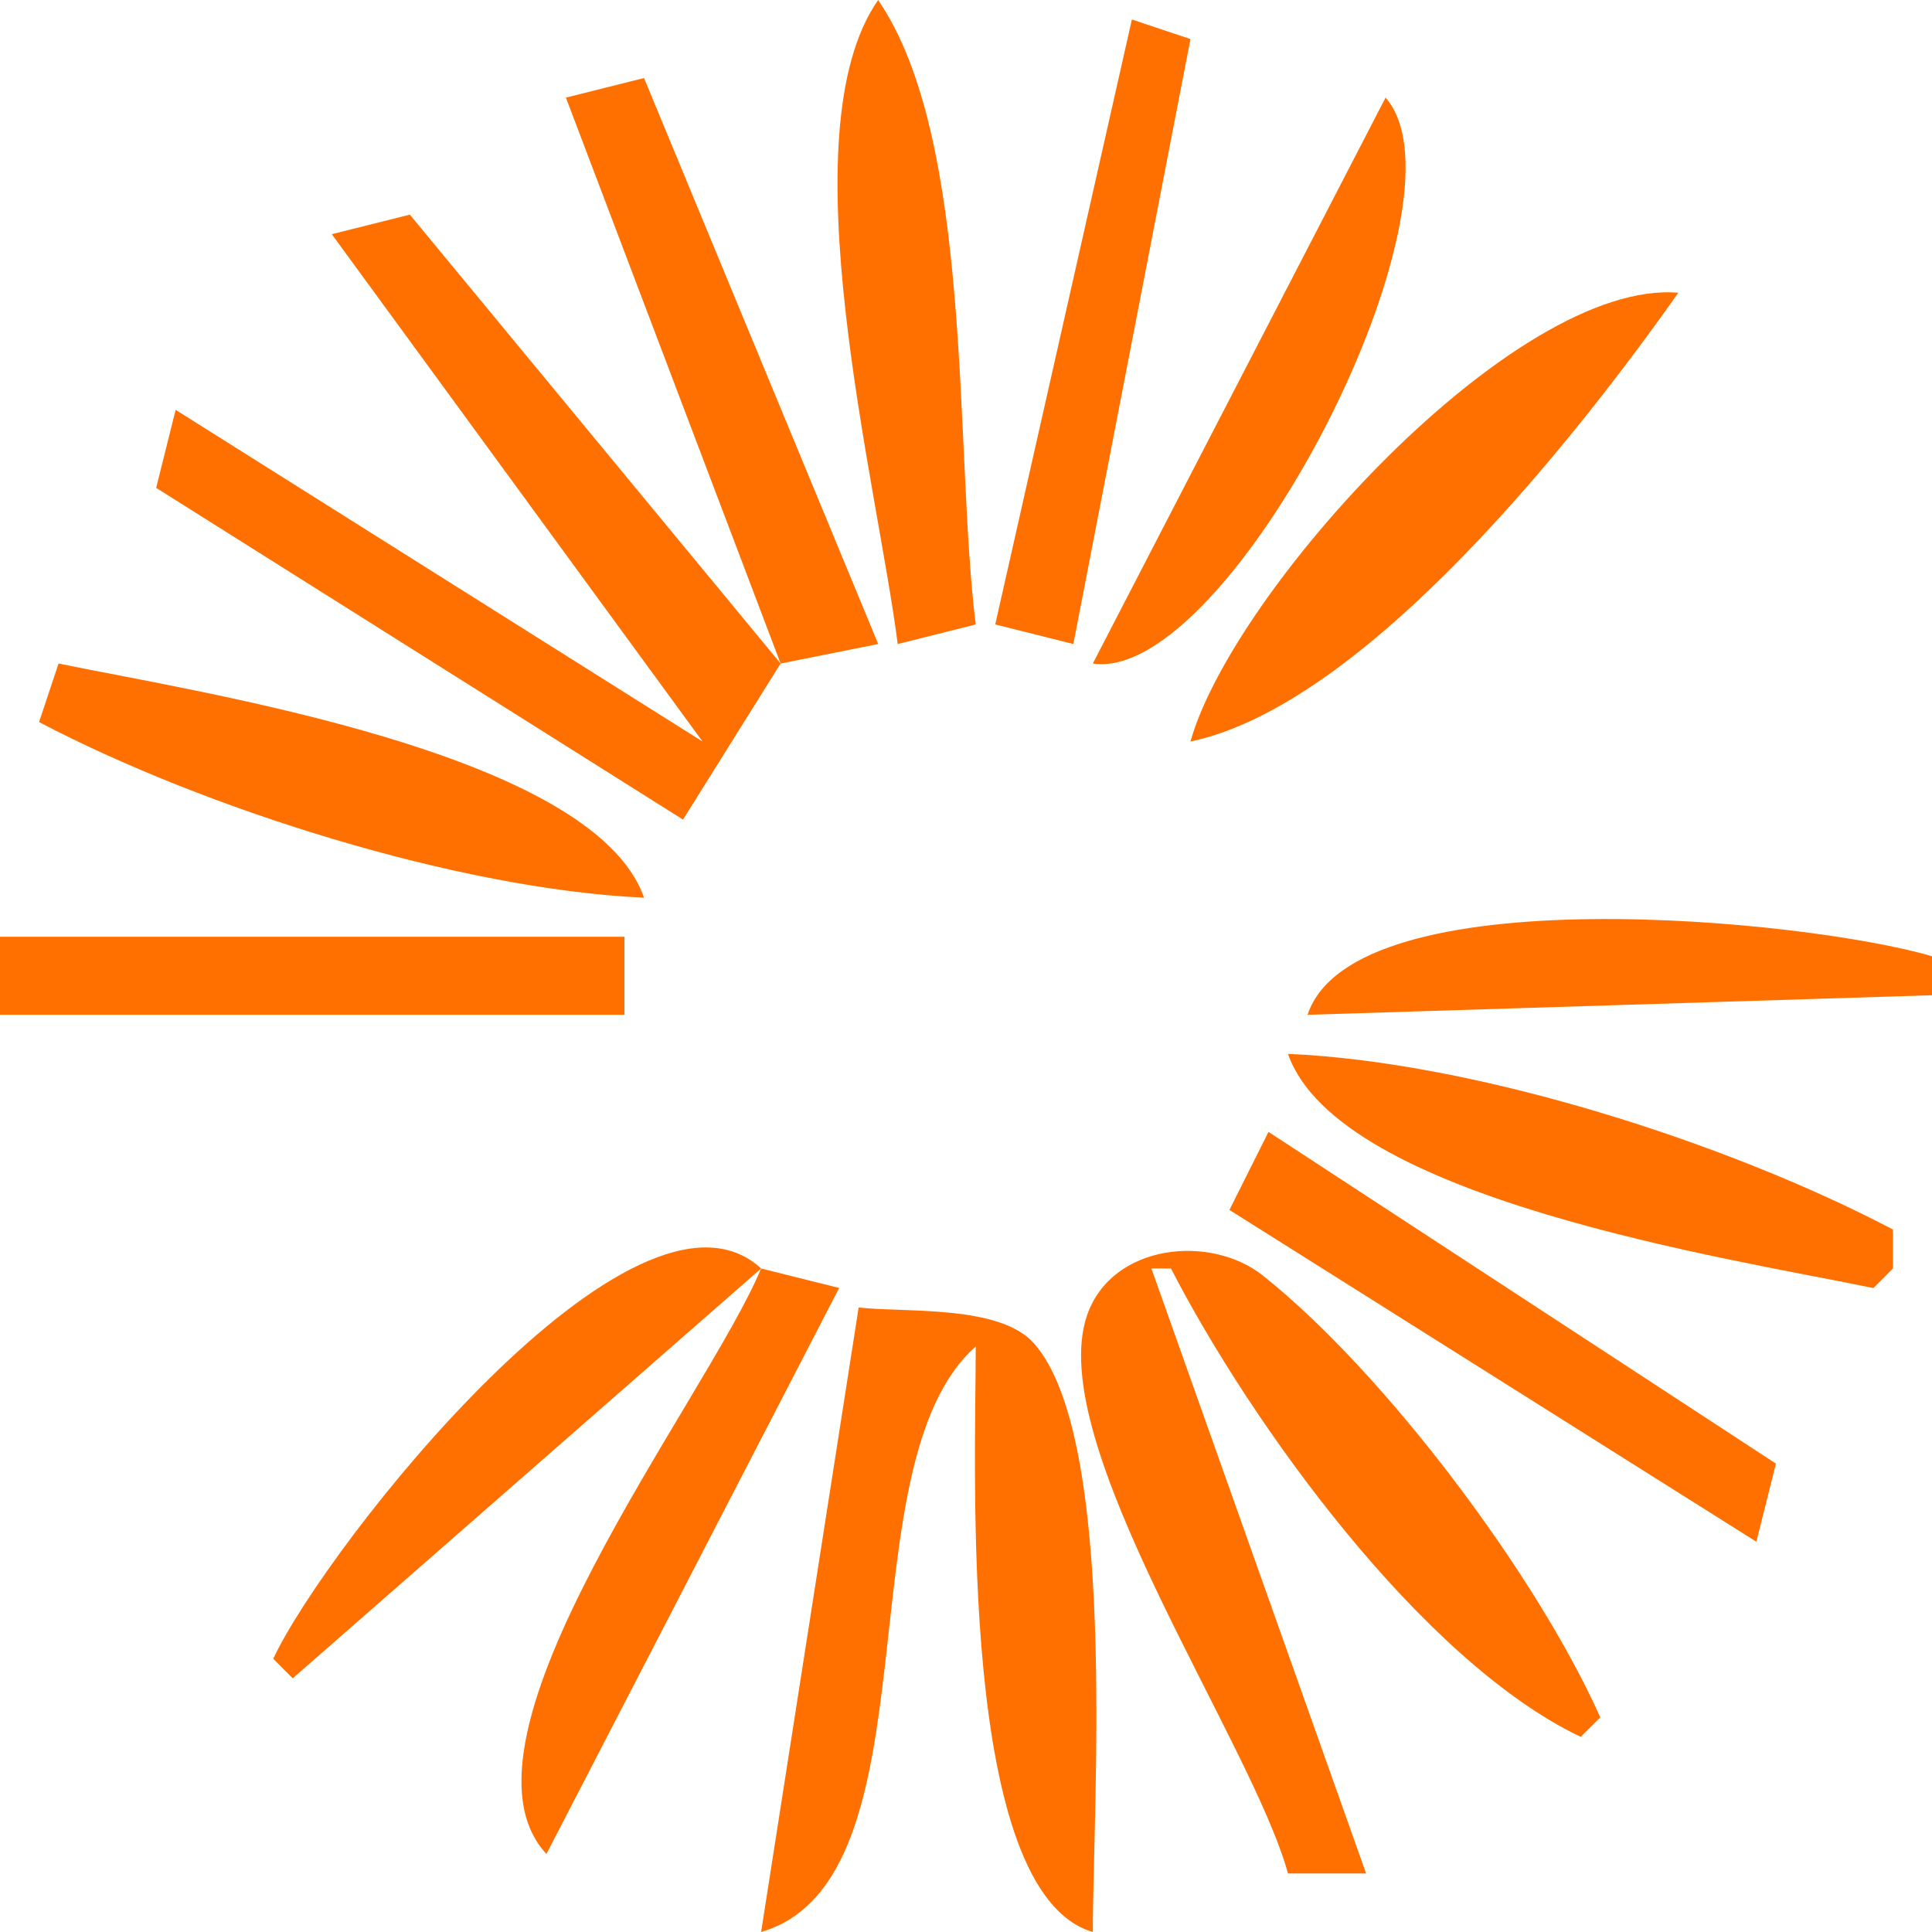
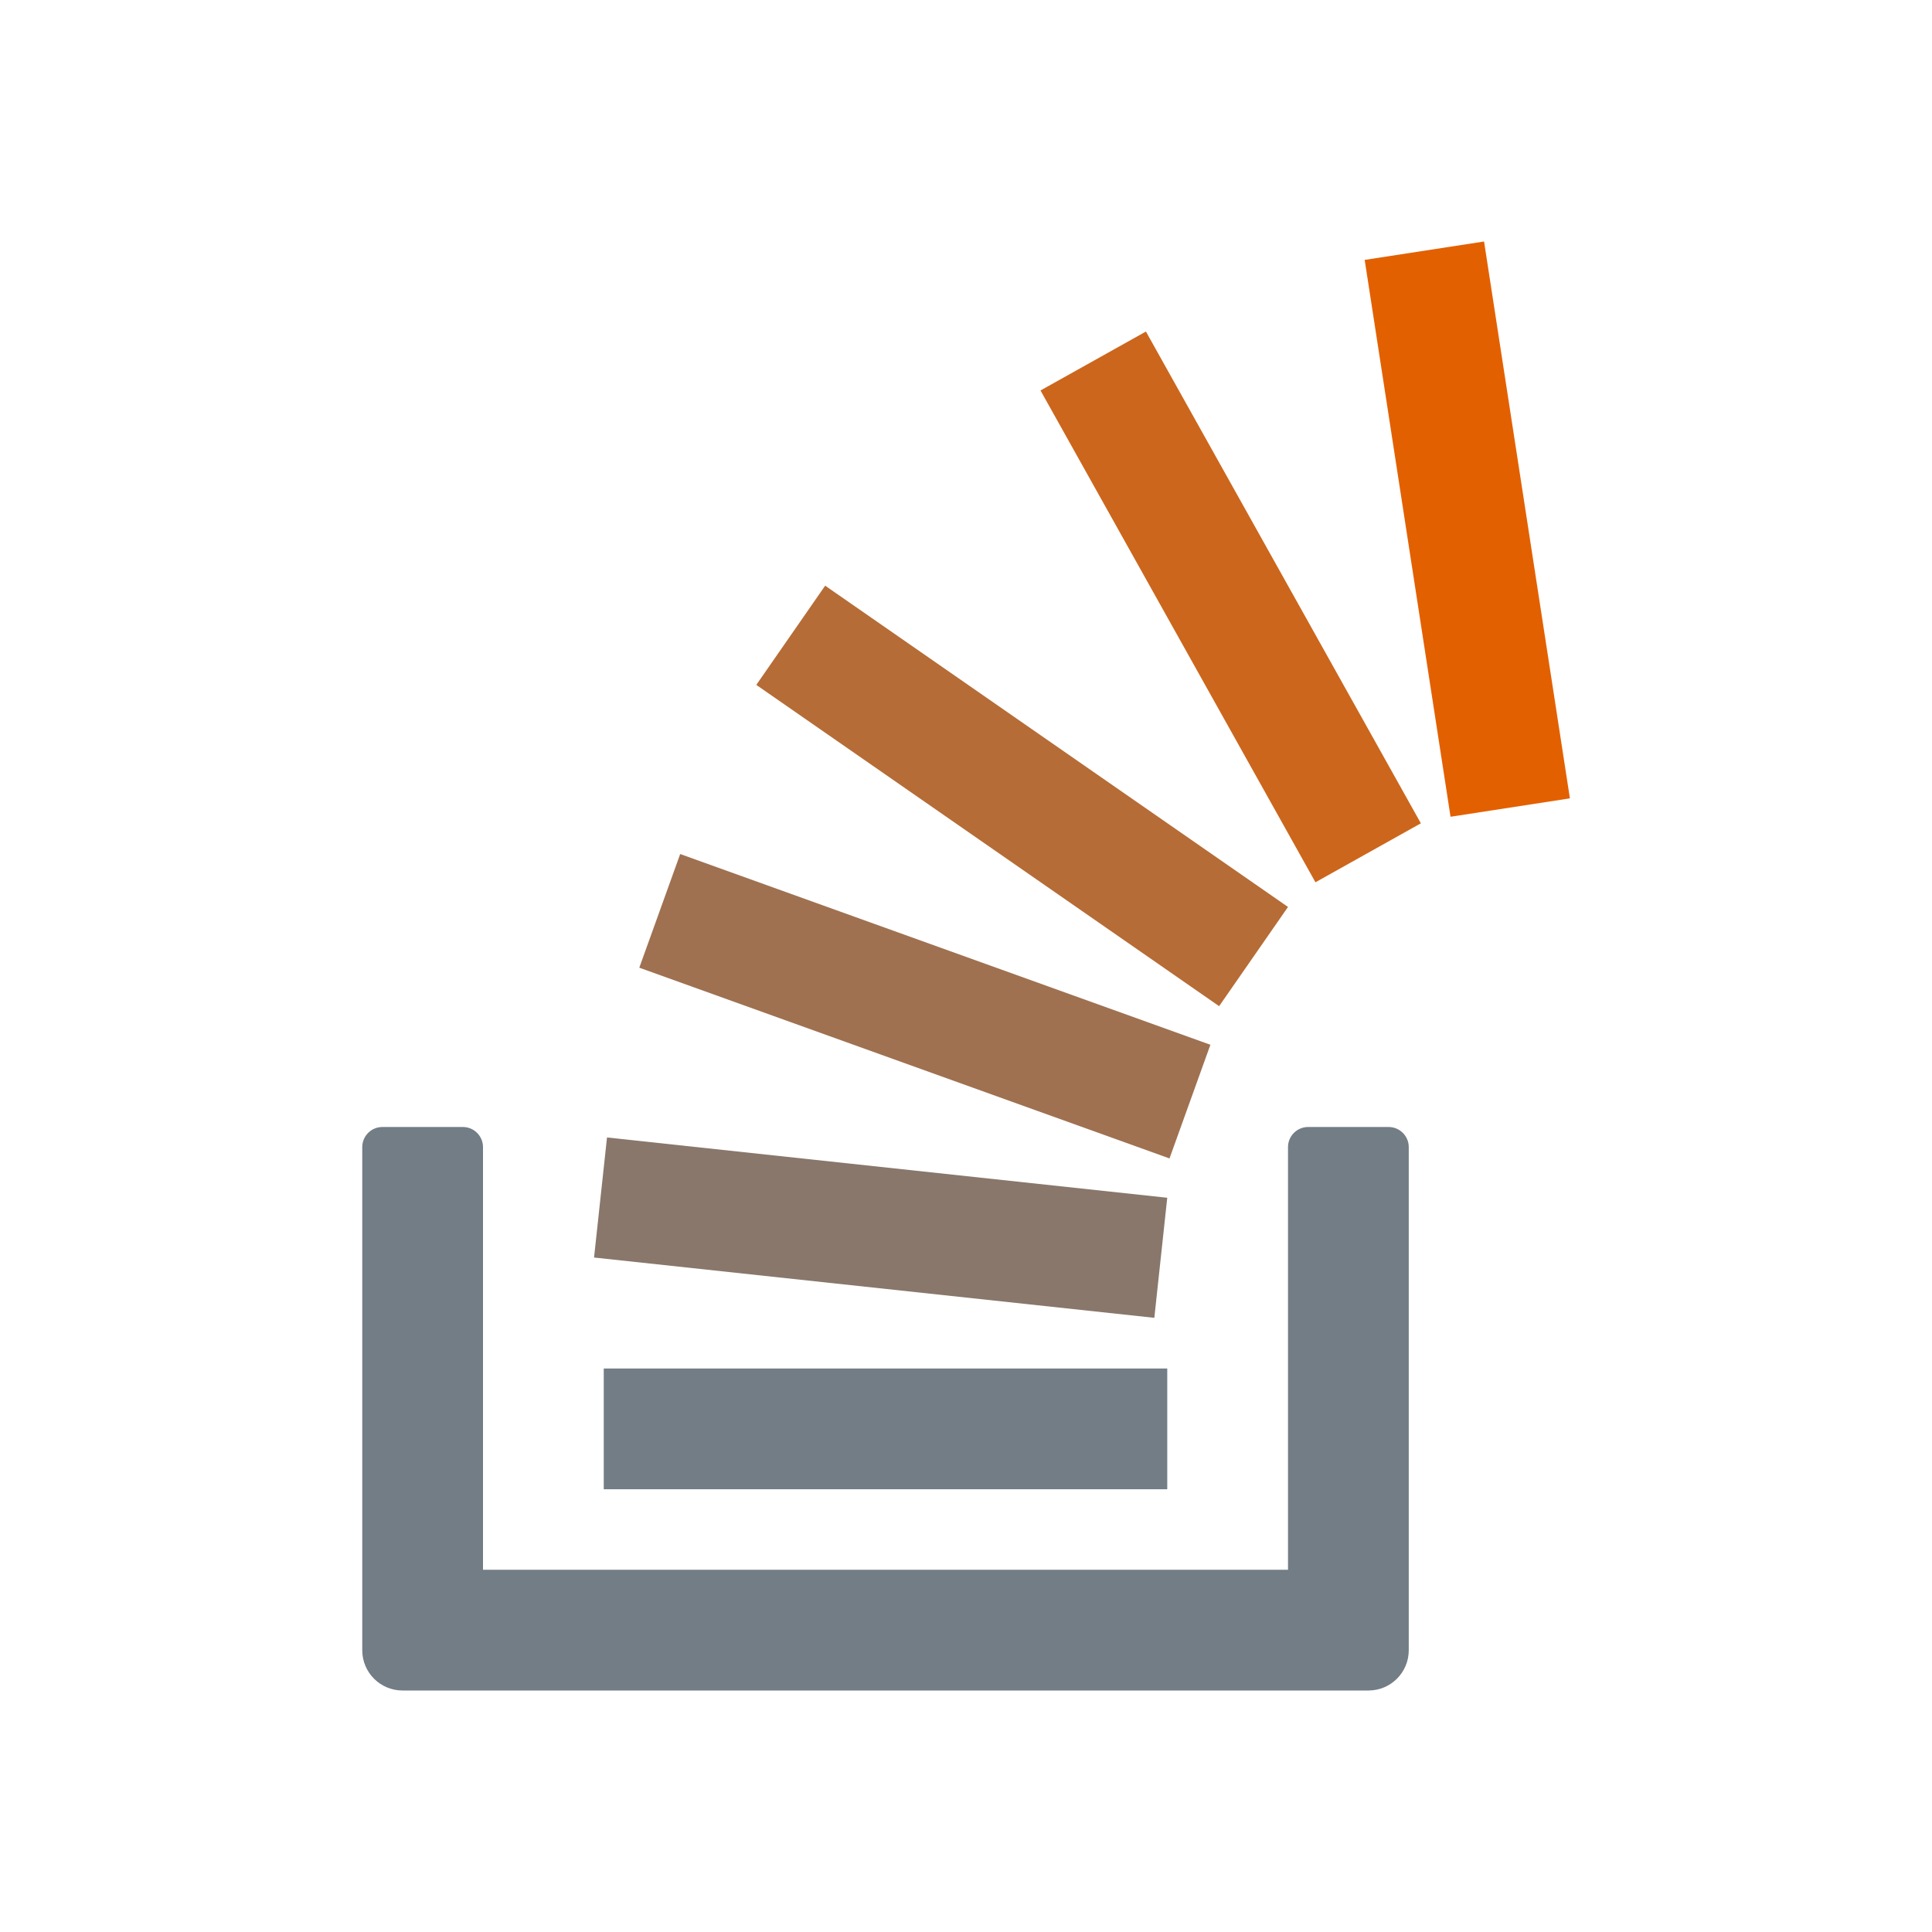
- <svg xmlns="http://www.w3.org/2000/svg" width="23" height="23" viewBox="0 0 23 23" fill="none">
-   <path d="M10.454 0C9.351 1.583 10.447 5.769 10.687 7.667L11.616 7.434C11.358 5.389 11.6 1.676 10.454 0Z" fill="#FF7000" />
-   <path d="M13.475 0.232L11.848 7.434L12.778 7.667L14.172 0.465L13.475 0.232Z" fill="#FF7000" />
-   <path d="M6.737 1.162L9.293 7.899L4.879 2.555L3.95 2.788L8.364 8.828L2.091 4.879L1.859 5.808L8.131 9.757L9.293 7.899L10.455 7.667L7.667 0.929L6.737 1.162Z" fill="#FF7000" />
-   <path d="M16.495 1.162L13.01 7.899C14.631 8.144 17.593 2.416 16.495 1.162Z" fill="#FF7000" />
-   <path d="M14.172 8.828C16.262 8.388 18.783 5.184 19.98 3.485C18.03 3.321 14.672 7.044 14.172 8.828Z" fill="#FF7000" />
-   <path d="M0.697 7.899L0.465 8.596C2.429 9.627 5.448 10.585 7.667 10.687C7.065 8.957 2.38 8.247 0.697 7.899Z" fill="#FF7000" />
-   <path d="M0 11.152V12.081H7.434V11.152H0Z" fill="#FF7000" />
-   <path d="M15.566 12.081L23 11.848V11.384C21.525 10.948 16.12 10.409 15.566 12.081Z" fill="#FF7000" />
-   <path d="M15.333 12.546C15.936 14.278 20.622 14.986 22.303 15.334L22.535 15.101V14.637C20.558 13.599 17.567 12.643 15.333 12.546Z" fill="#FF7000" />
-   <path d="M15.101 13.475L14.636 14.404L20.909 18.354L21.142 17.424L15.101 13.475Z" fill="#FF7000" />
-   <path d="M3.253 19.747L3.485 19.98L9.061 15.101C7.564 13.725 3.877 18.41 3.253 19.747Z" fill="#FF7000" />
-   <path d="M15.333 22.303H16.263L13.707 15.101H13.94C14.892 16.948 16.925 19.775 18.818 20.677L19.051 20.445C18.299 18.759 16.49 16.343 15.034 15.185C14.413 14.691 13.238 14.803 12.942 15.656C12.418 17.172 14.904 20.735 15.333 22.303Z" fill="#FF7000" />
-   <path d="M9.061 15.101C8.411 16.66 5.234 20.699 6.505 22.071L9.99 15.333L9.061 15.101Z" fill="#FF7000" />
-   <path d="M10.222 15.566L9.061 23C11.195 22.376 10.012 17.44 11.616 16.03C11.616 17.517 11.401 22.529 13.01 23C13.009 21.505 13.312 17.119 12.307 15.99C11.899 15.533 10.788 15.627 10.222 15.566Z" fill="#FF7000" />
+ <svg xmlns="http://www.w3.org/2000/svg" viewBox="0 0 48 48" width="48px" height="48px">
+   <path fill="#727d86" d="M32,28.5V39H12V28.5c0-0.276-0.224-0.5-0.5-0.5h-2C9.224,28,9,28.224,9,28.5V41c0,0.552,0.448,1,1,1 h24c0.552,0,1-0.448,1-1V28.5c0-0.276-0.224-0.5-0.5-0.5h-2C32.224,28,32,28.224,32,28.5z" />
+   <rect width="14" height="3" x="15" y="34" fill="#727d86" />
+   <path fill="#89776b" d="M15.081,28.26L29,29.758l-0.321,2.983l-13.92-1.498L15.081,28.26z" />
+   <path fill="#e36001" d="M36.871,6l2.133,13.835l-2.966,0.457L33.905,6.457L36.871,6z" />
+   <path fill="#cc661c" d="M28.47,8.237l6.831,12.218l-2.619,1.465L25.851,9.701L28.47,8.237z" />
+   <path fill="#b66c36" d="M20.501,14.551L32,22.533l-1.711,2.465L18.79,17.016L20.501,14.551z" />
+   <path fill="#9f7151" d="M16.899,21.218l13.173,4.739l-1.016,2.824l-13.173-4.739L16.899,21.218z" />
</svg>
